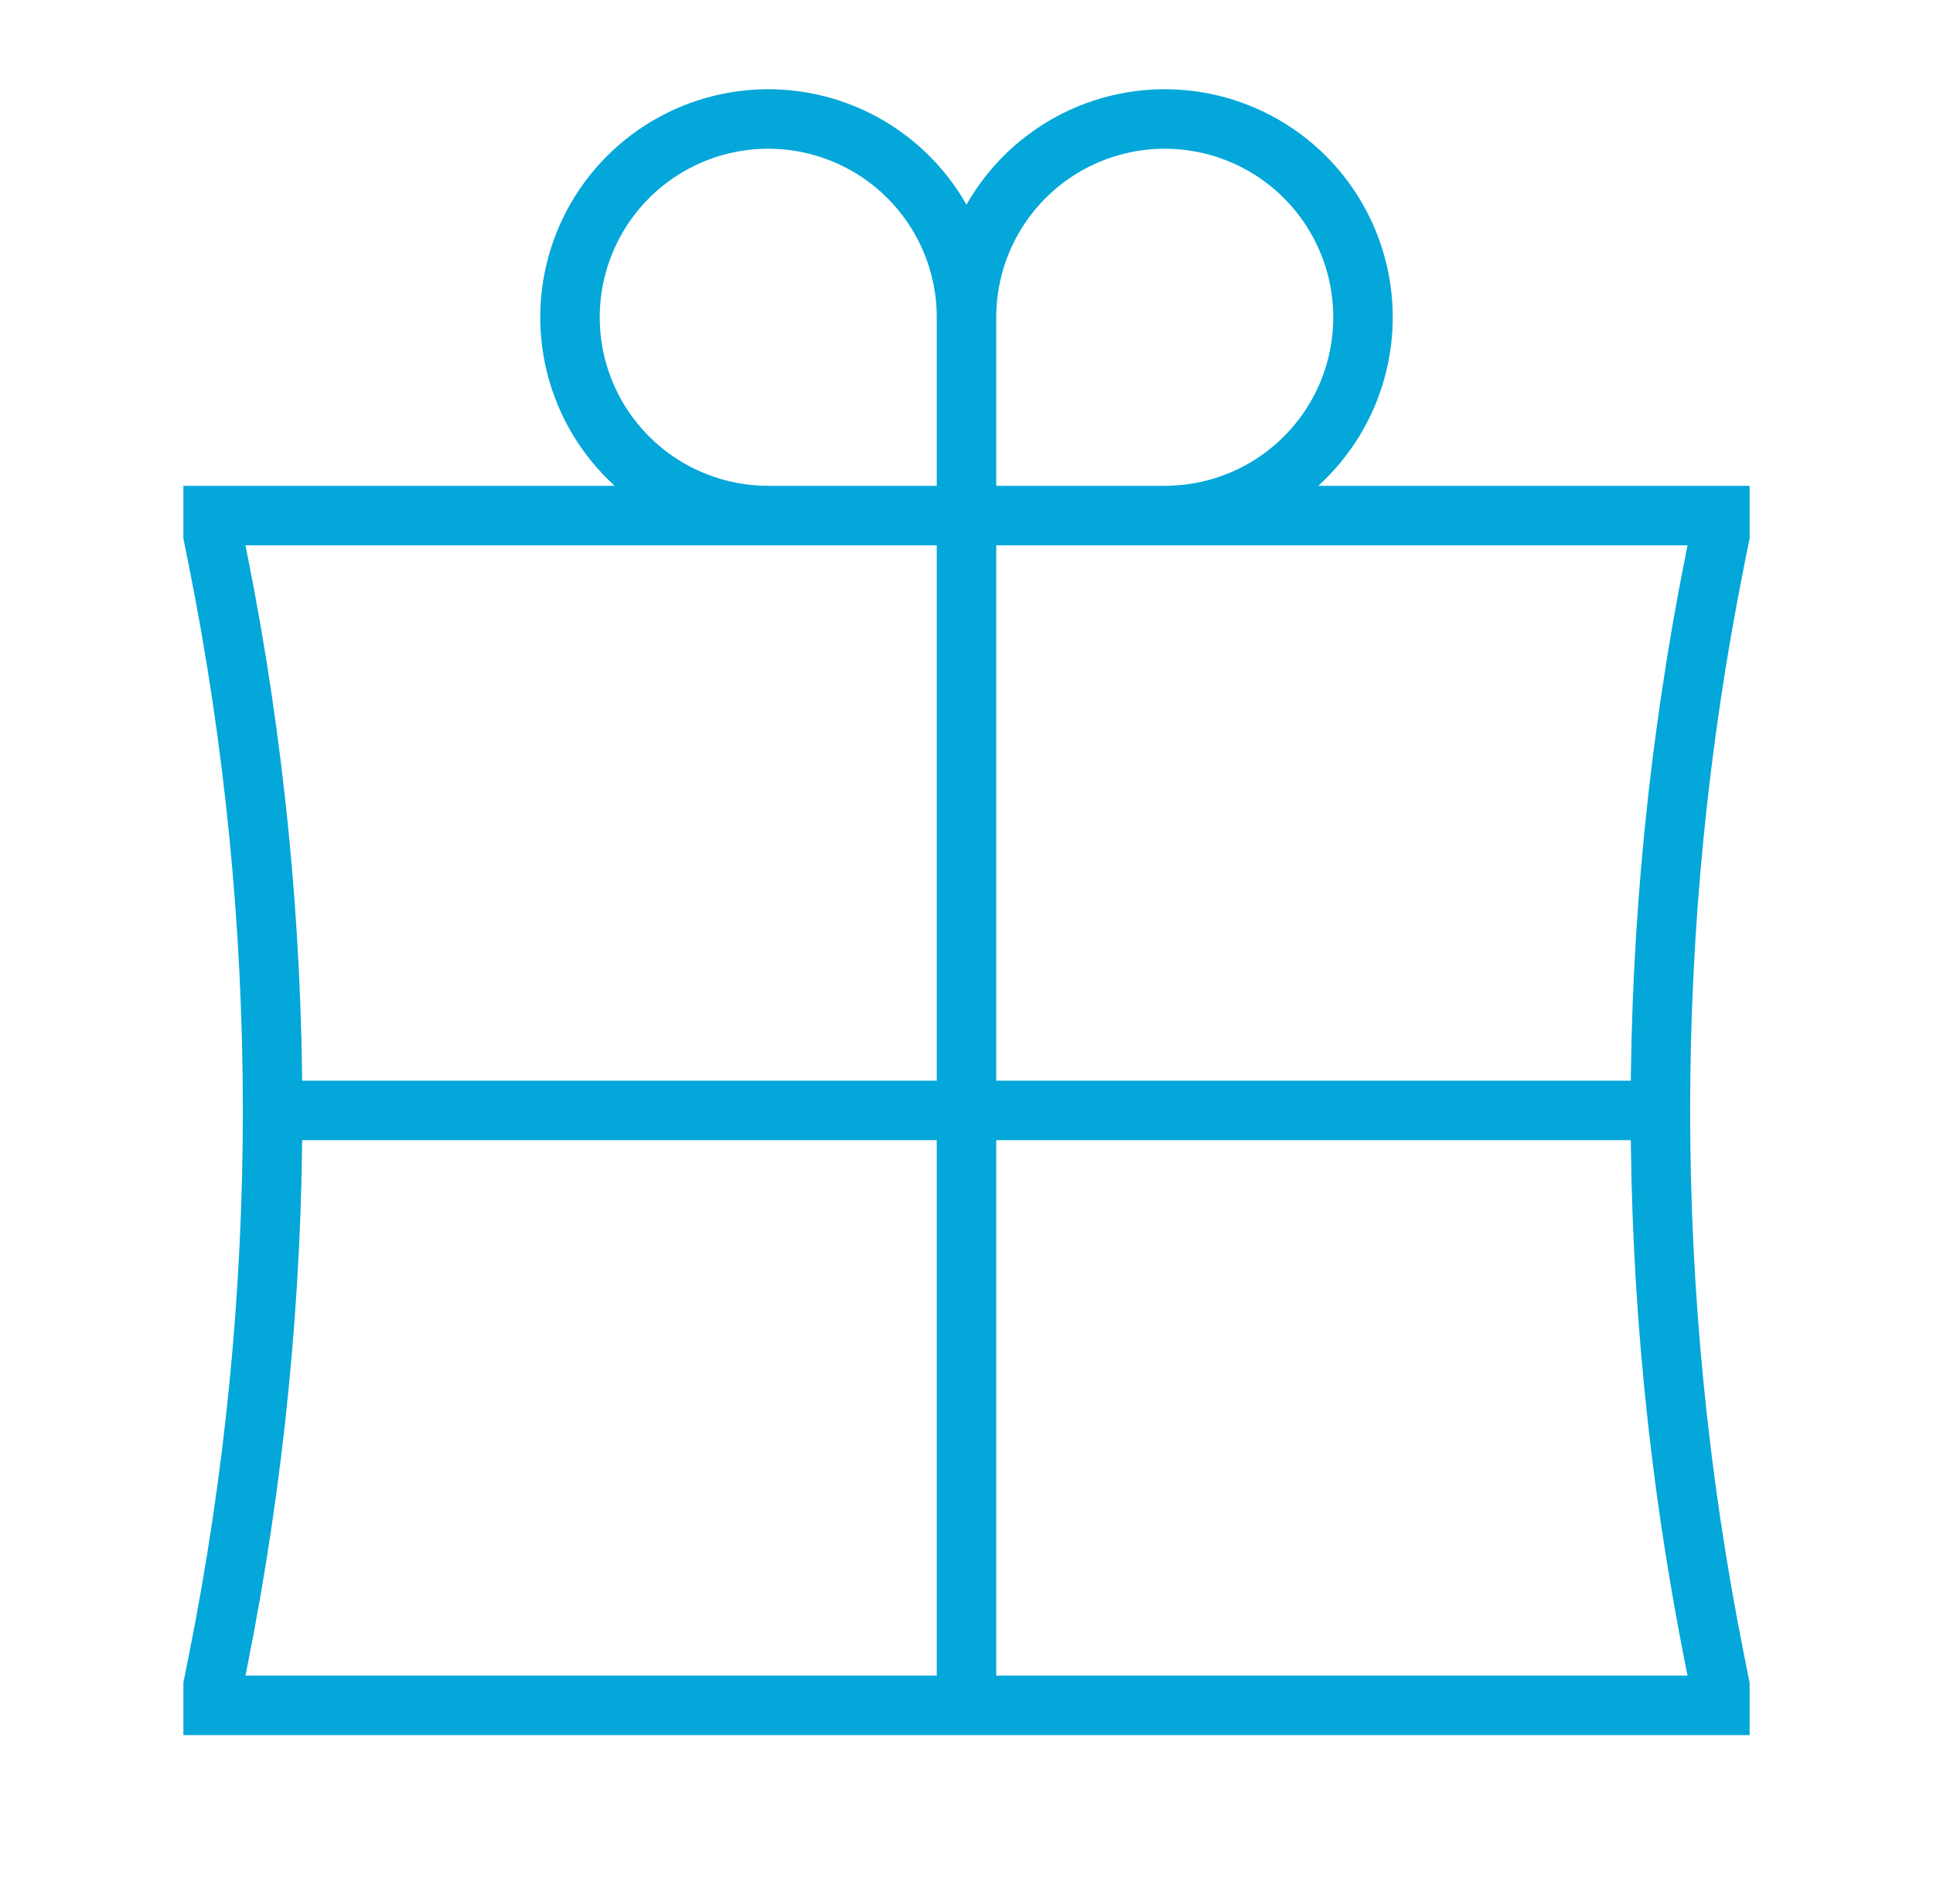
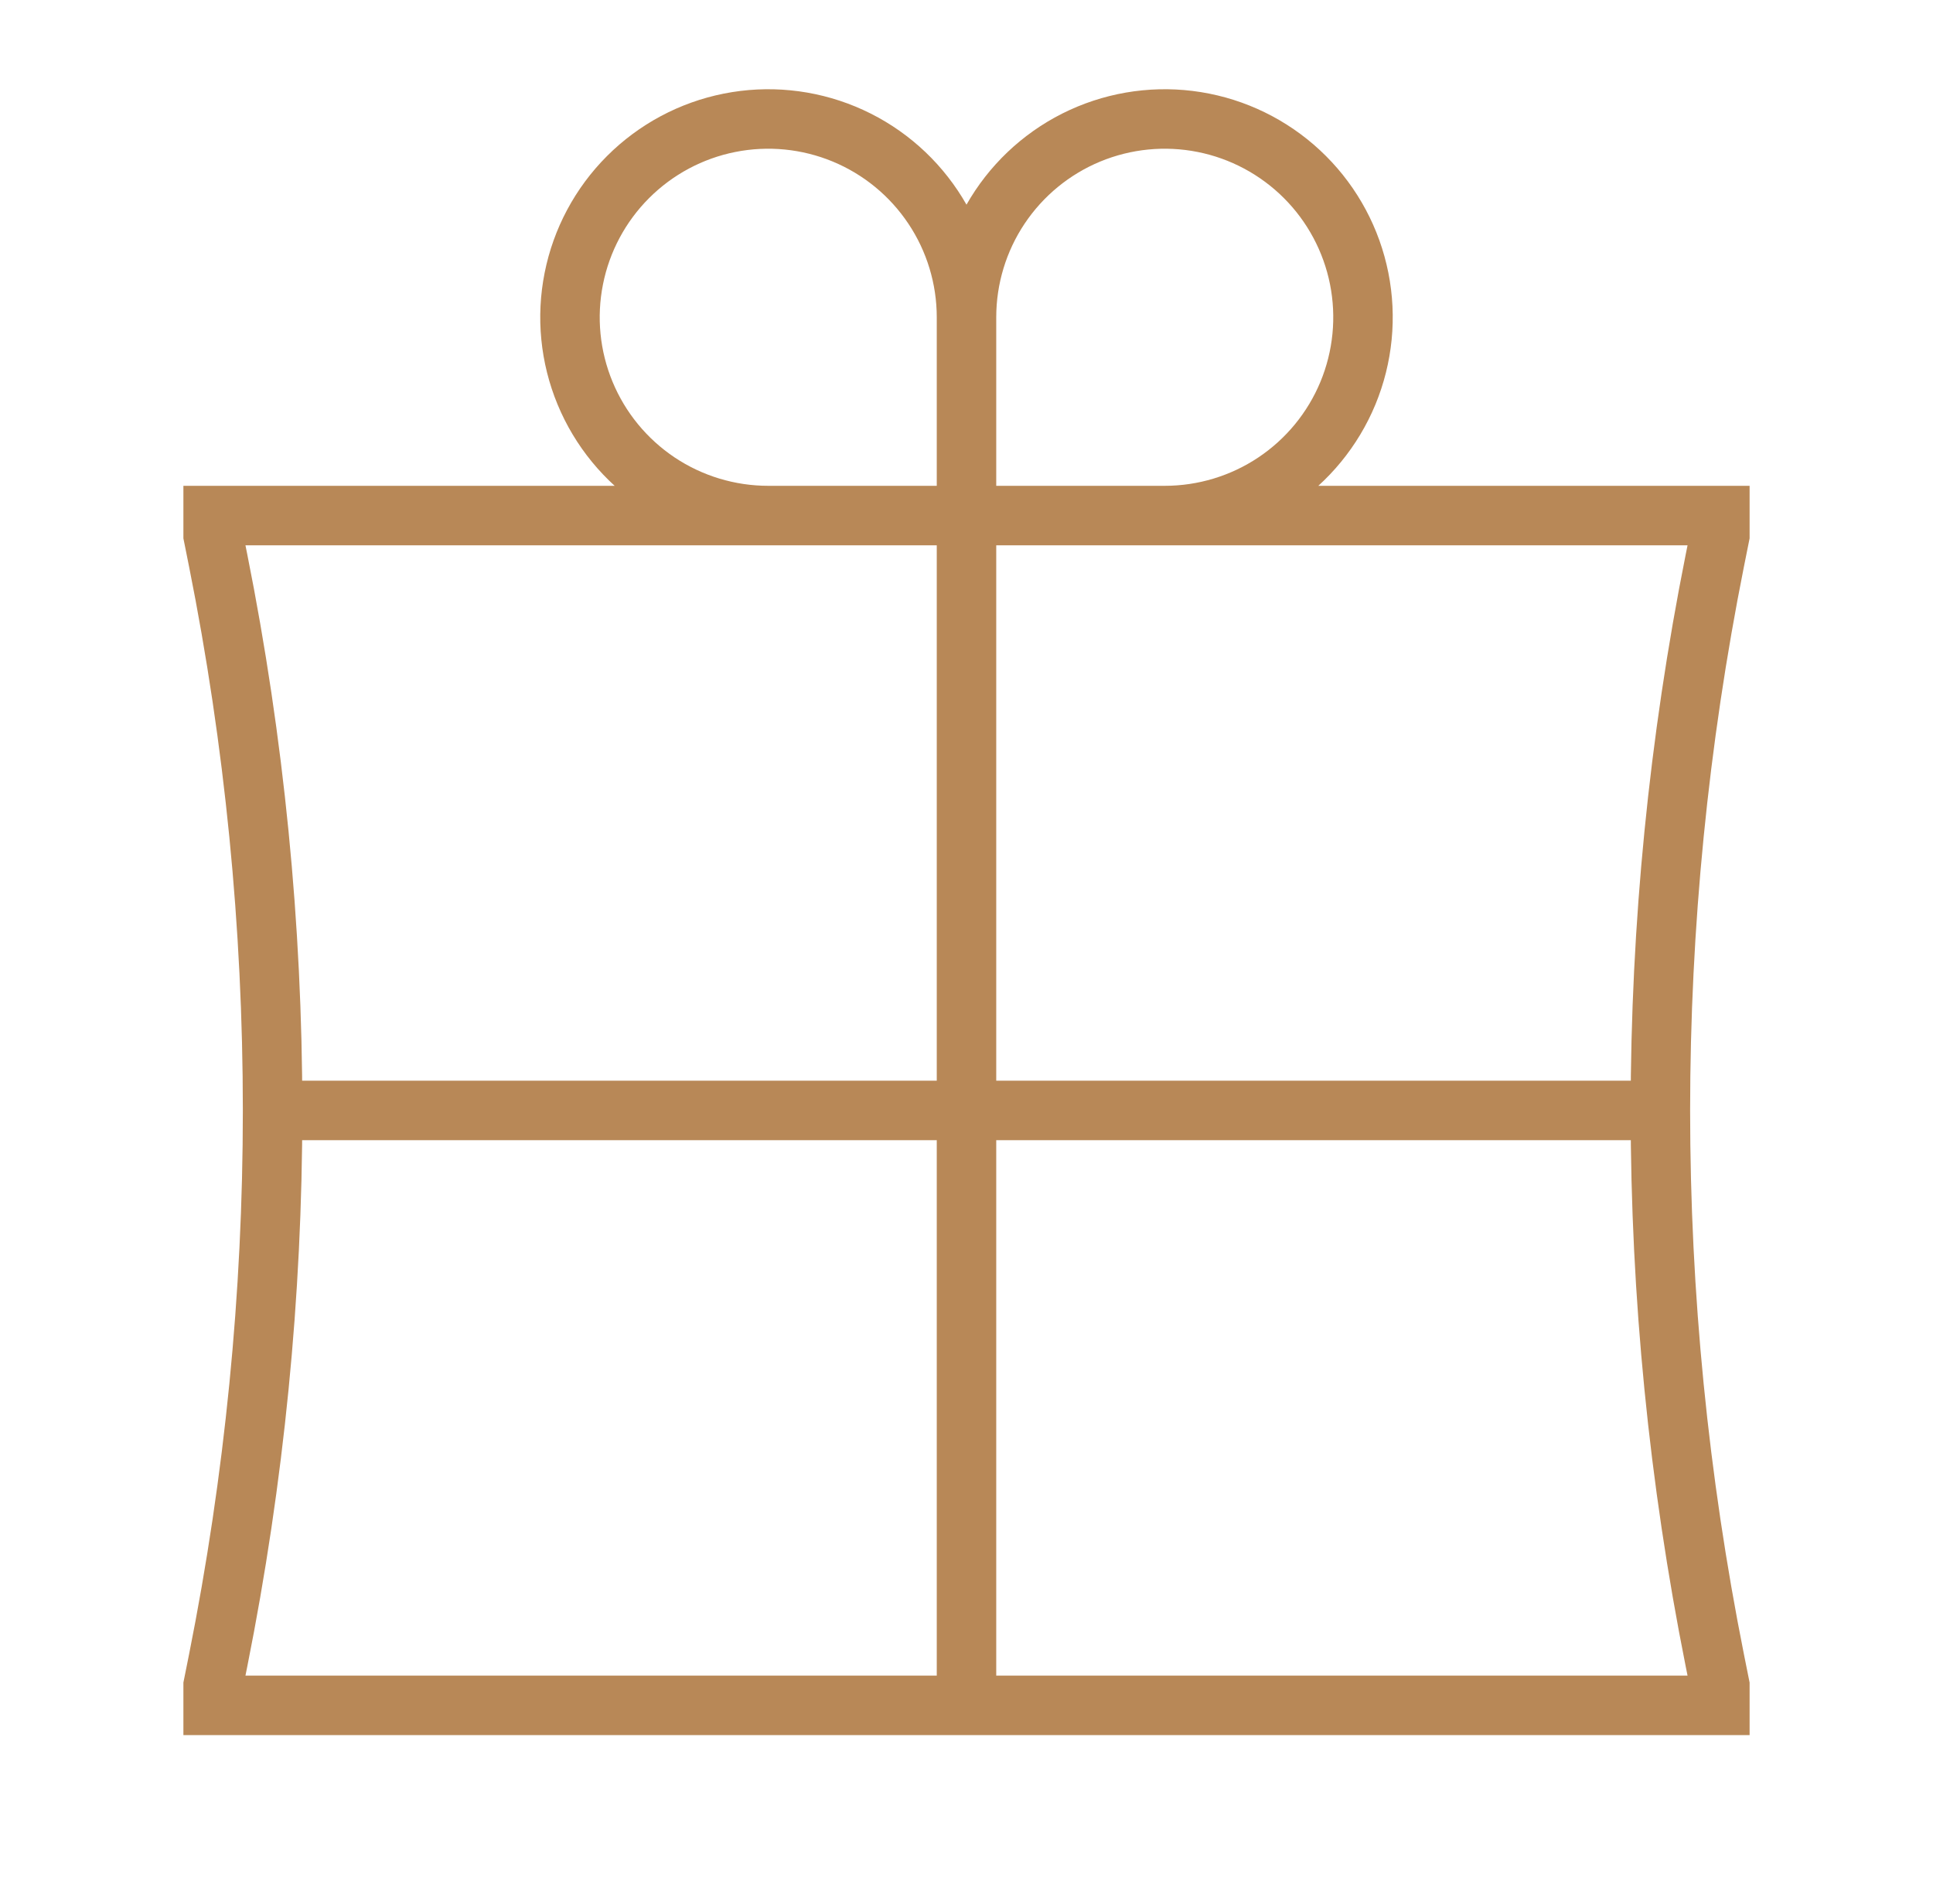
<svg xmlns="http://www.w3.org/2000/svg" width="65" height="64" viewBox="0 0 65 64" fill="none">
-   <path d="M32.5 17.333V57.333M32.5 17.333V10.667M32.5 17.333H25.833C24.515 17.333 23.226 16.942 22.129 16.21C21.033 15.477 20.179 14.436 19.674 13.218C19.169 12 19.037 10.659 19.295 9.366C19.552 8.073 20.187 6.885 21.119 5.953C22.052 5.02 23.239 4.385 24.533 4.128C25.826 3.871 27.166 4.003 28.384 4.507C29.603 5.012 30.644 5.867 31.376 6.963C32.109 8.059 32.5 9.348 32.5 10.667M32.5 17.333H39.166C40.485 17.333 41.774 16.942 42.87 16.21C43.967 15.477 44.821 14.436 45.326 13.218C45.83 12 45.962 10.659 45.705 9.366C45.448 8.073 44.813 6.885 43.881 5.953C42.948 5.02 41.76 4.385 40.467 4.128C39.174 3.871 37.834 4.003 36.615 4.507C35.397 5.012 34.356 5.867 33.623 6.963C32.891 8.059 32.5 9.348 32.5 10.667M9.166 37.333H55.833M9.166 37.333C9.166 31.125 8.553 24.933 7.337 18.848L7.167 18V17.333H57.833V18L57.663 18.848C56.447 24.935 55.834 31.126 55.833 37.333M9.166 37.333C9.166 43.541 8.553 49.733 7.337 55.819L7.167 56.667V57.333H57.833V56.667L57.663 55.819C56.447 49.732 55.834 43.54 55.833 37.333" stroke="#03A7D9" stroke-width="2" />
+   <path d="M32.5 17.333V57.333M32.5 17.333V10.667M32.5 17.333H25.833C24.515 17.333 23.226 16.942 22.129 16.21C21.033 15.477 20.179 14.436 19.674 13.218C19.169 12 19.037 10.659 19.295 9.366C19.552 8.073 20.187 6.885 21.119 5.953C22.052 5.02 23.239 4.385 24.533 4.128C25.826 3.871 27.166 4.003 28.384 4.507C29.603 5.012 30.644 5.867 31.376 6.963C32.109 8.059 32.5 9.348 32.5 10.667M32.5 17.333H39.166C40.485 17.333 41.774 16.942 42.87 16.21C43.967 15.477 44.821 14.436 45.326 13.218C45.83 12 45.962 10.659 45.705 9.366C45.448 8.073 44.813 6.885 43.881 5.953C42.948 5.02 41.76 4.385 40.467 4.128C39.174 3.871 37.834 4.003 36.615 4.507C35.397 5.012 34.356 5.867 33.623 6.963C32.891 8.059 32.5 9.348 32.5 10.667M9.166 37.333H55.833M9.166 37.333C9.166 31.125 8.553 24.933 7.337 18.848L7.167 18V17.333H57.833V18L57.663 18.848C56.447 24.935 55.834 31.126 55.833 37.333M9.166 37.333C9.166 43.541 8.553 49.733 7.337 55.819L7.167 56.667V57.333H57.833V56.667L57.663 55.819C56.447 49.732 55.834 43.54 55.833 37.333" stroke="#b88857" stroke-width="2" />
</svg>
